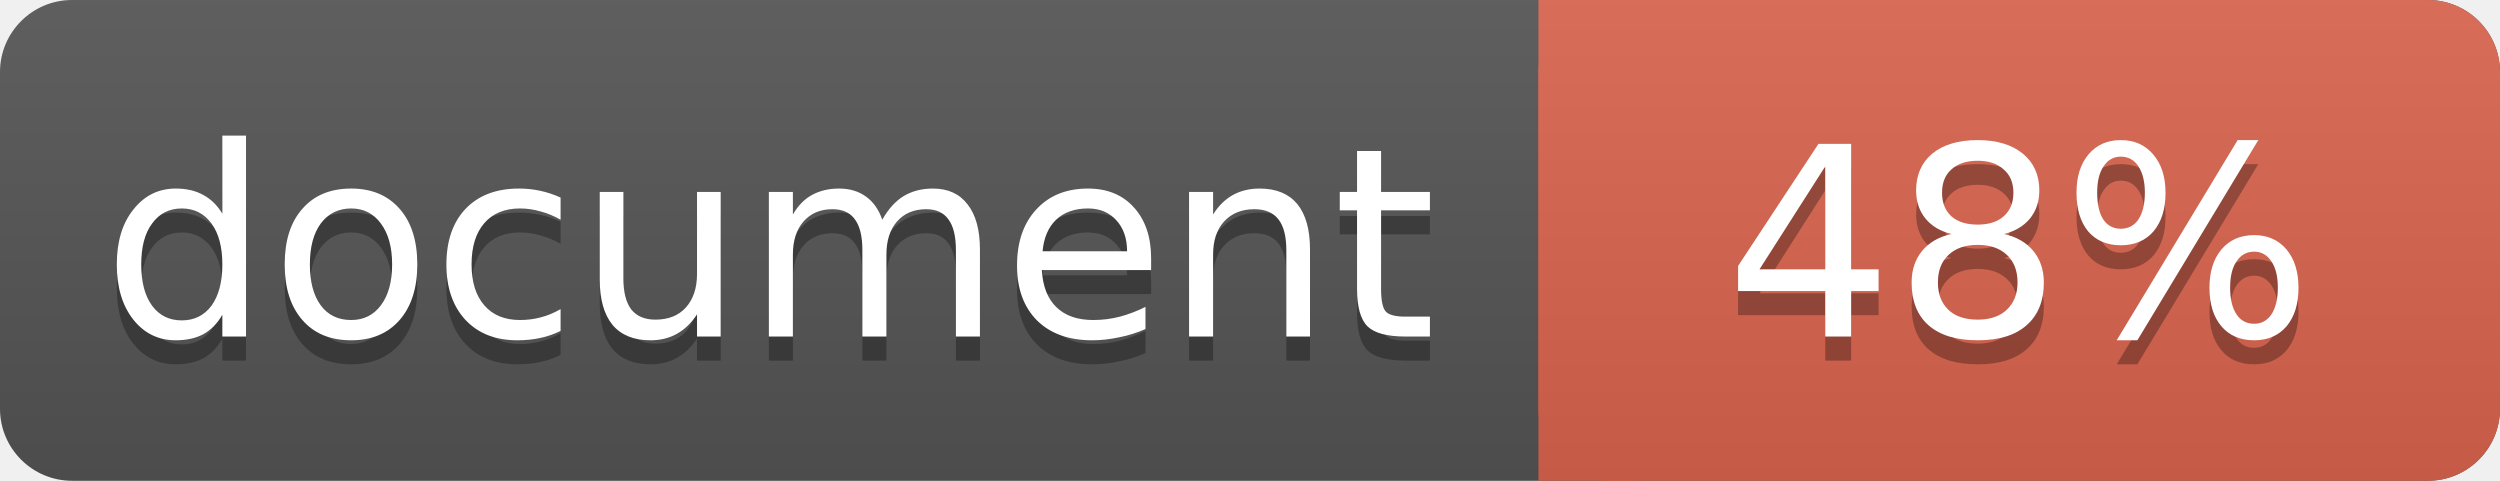
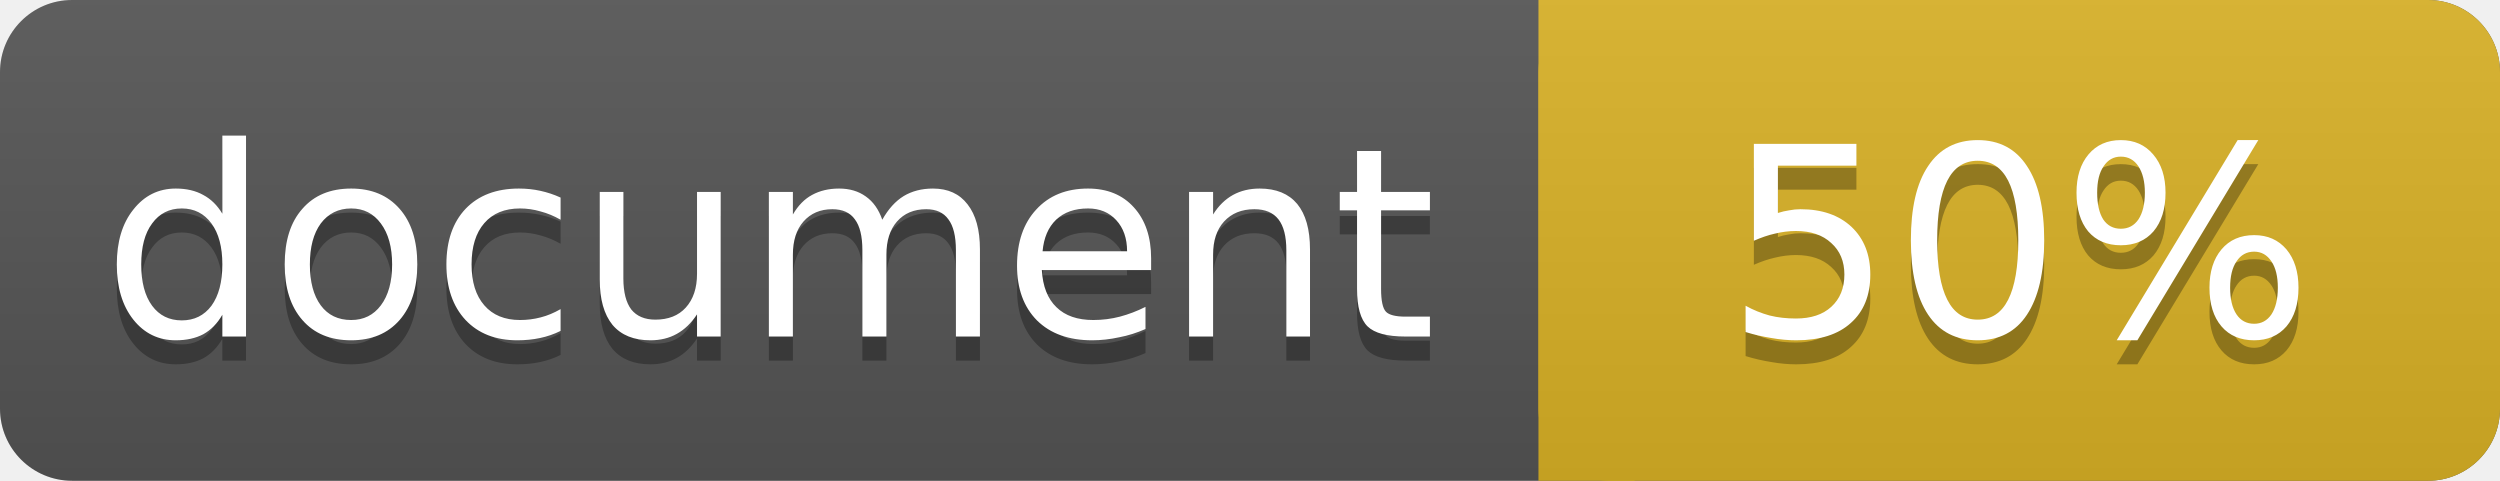
<svg xmlns="http://www.w3.org/2000/svg" width="104" height="20">
  <linearGradient id="a" x2="0" y2="100%">
    <stop offset="0" stop-color="#bbb" stop-opacity=".1" />
    <stop offset="1" stop-opacity=".1" />
  </linearGradient>
  <rect rx="3" width="104" height="20" fill="#555" />
-   <rect rx="3" x="64" width="40" height="20" fill="#db654f" />
-   <path fill="#db654f" d="M64 0h4v20h-4z" />
+   <rect rx="3" x="64" width="40" height="20" fill="#dab226" />
+   <path fill="#dab226" d="M64 0h4v20h-4z" />
  <rect rx="3" width="104" height="20" fill="url(#a)" />
  <g fill="#fff" text-anchor="middle" font-family="DejaVu Sans,Verdana,Geneva,sans-serif" font-size="11">
    <text x="32" y="15" fill="#010101" fill-opacity=".3">document</text>
    <text x="32" y="14">document</text>
-     <text x="84" y="15" fill="#010101" fill-opacity=".3">48%</text>
-     <text x="84" y="14">48%</text>
+     <text x="84" y="15" fill="#010101" fill-opacity=".3">50%</text>
+     <text x="84" y="14">50%</text>
  </g>
</svg>
